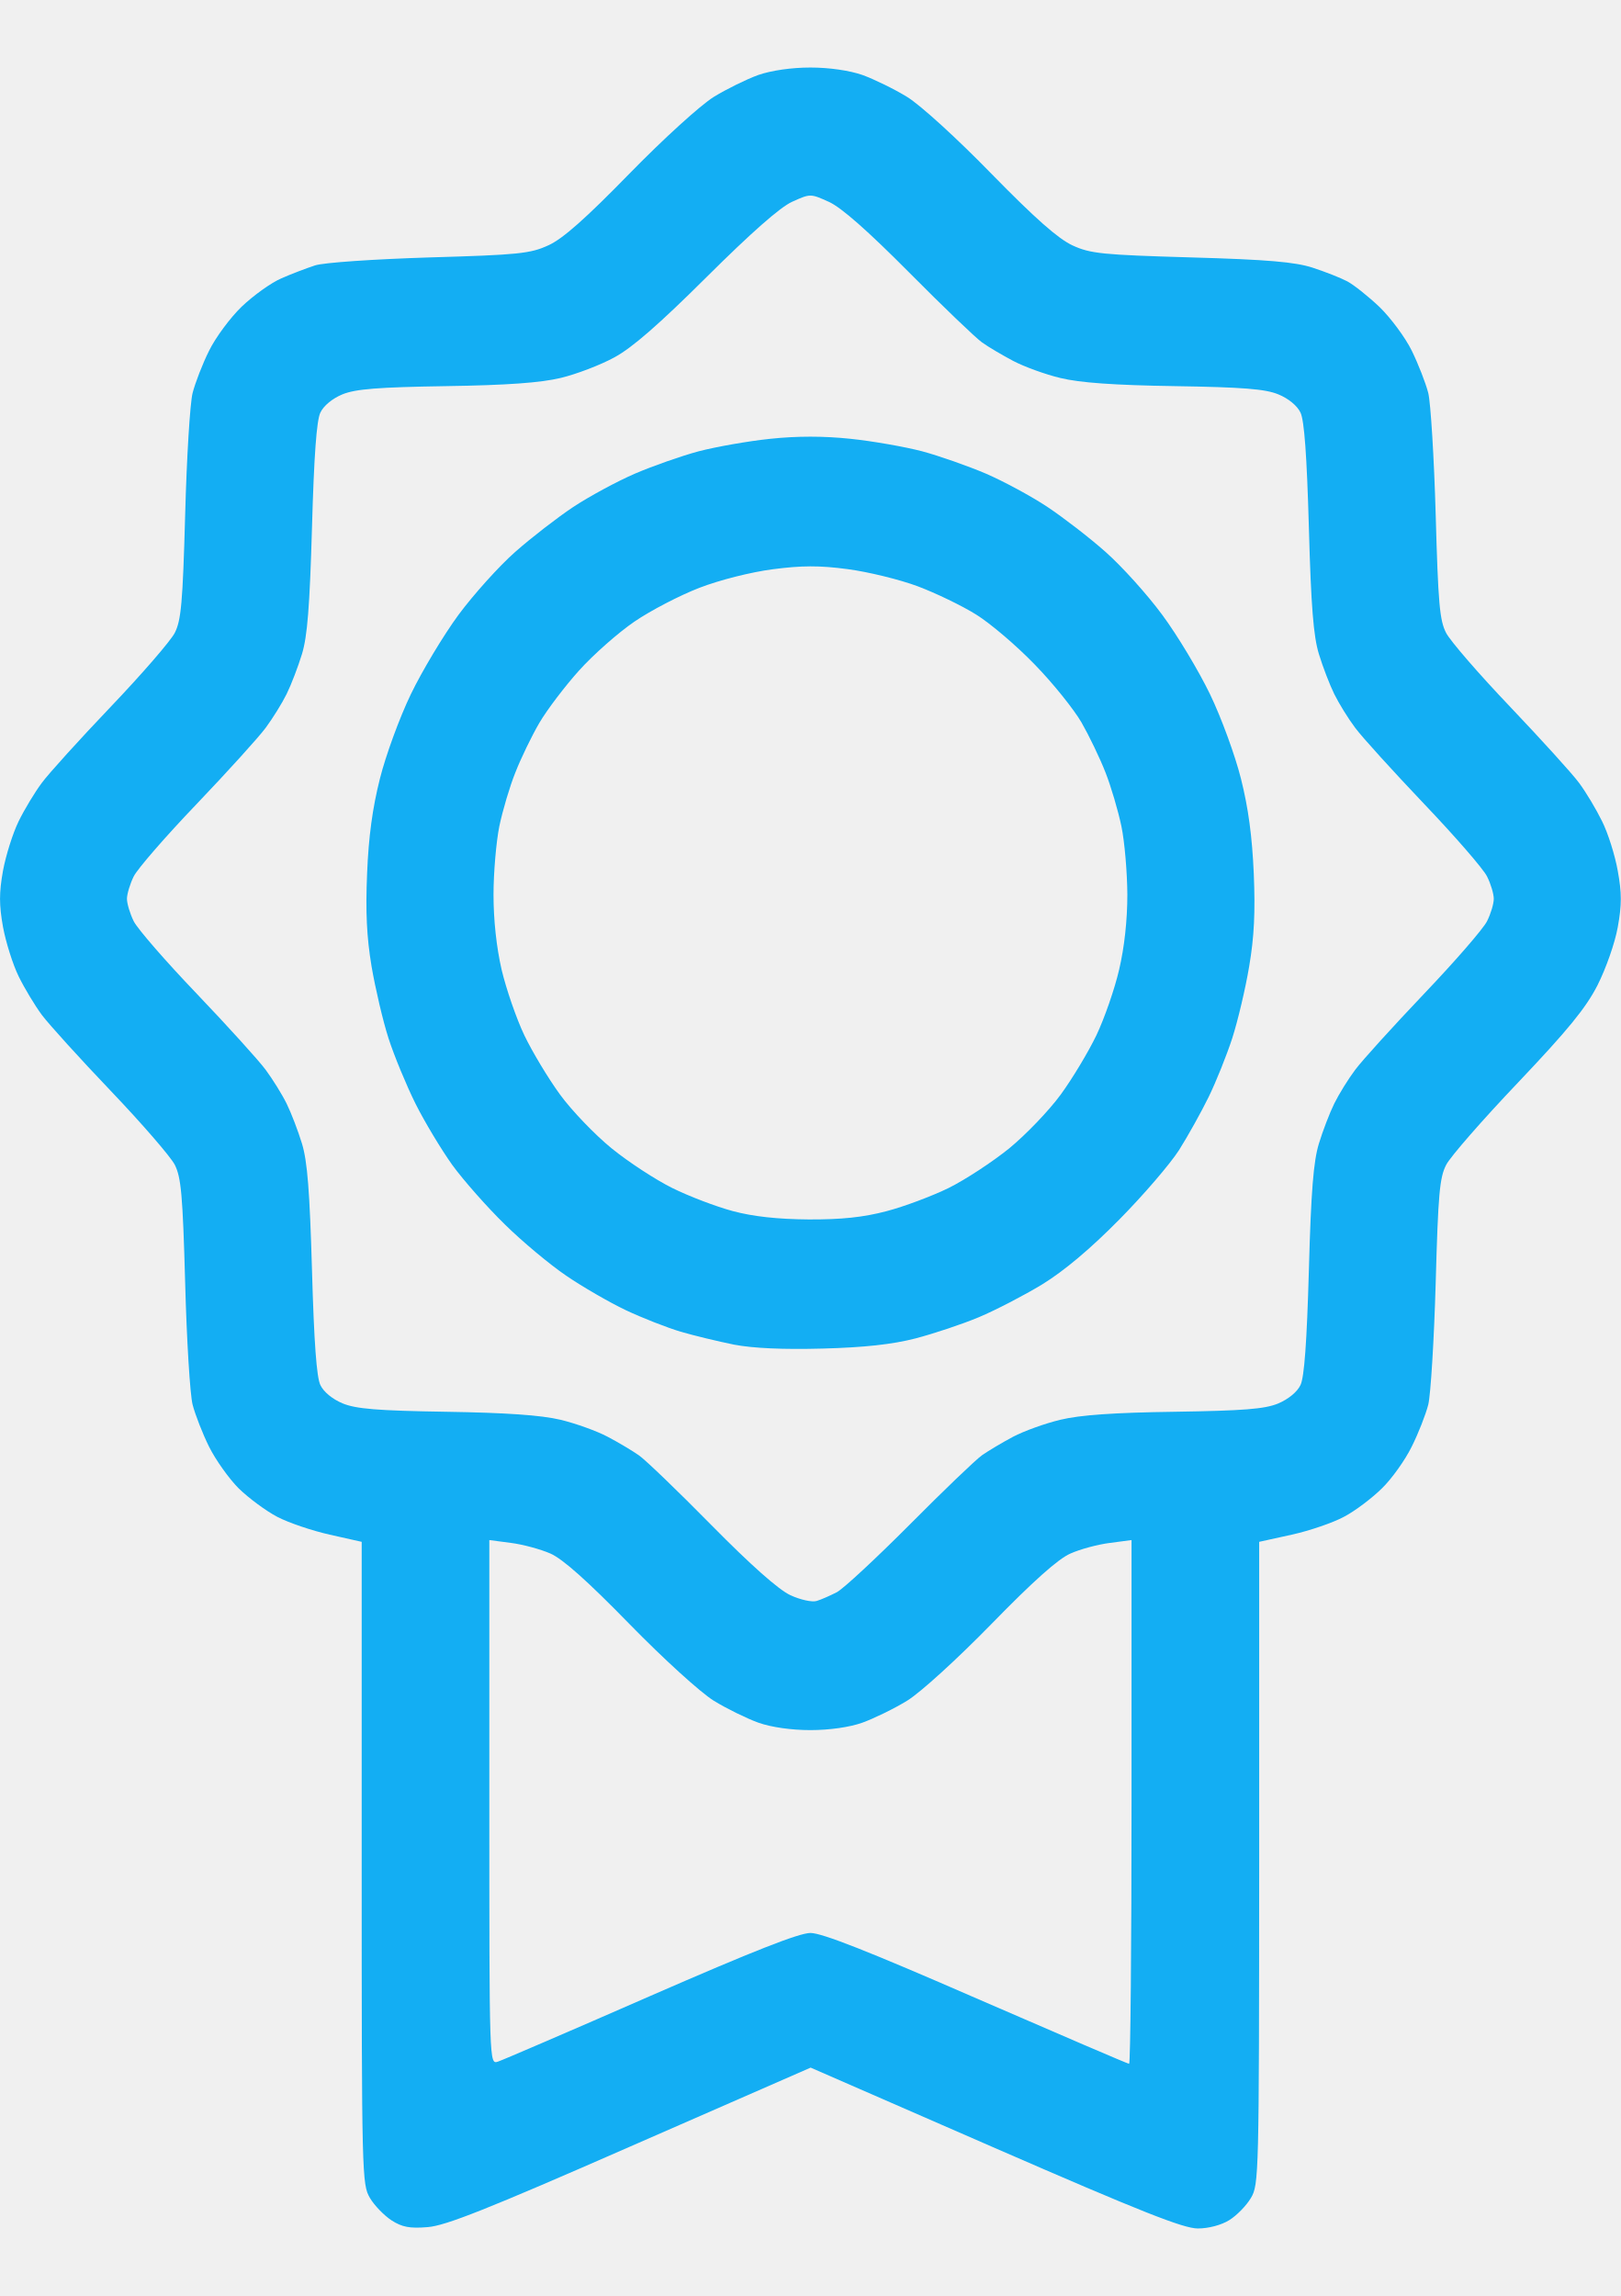
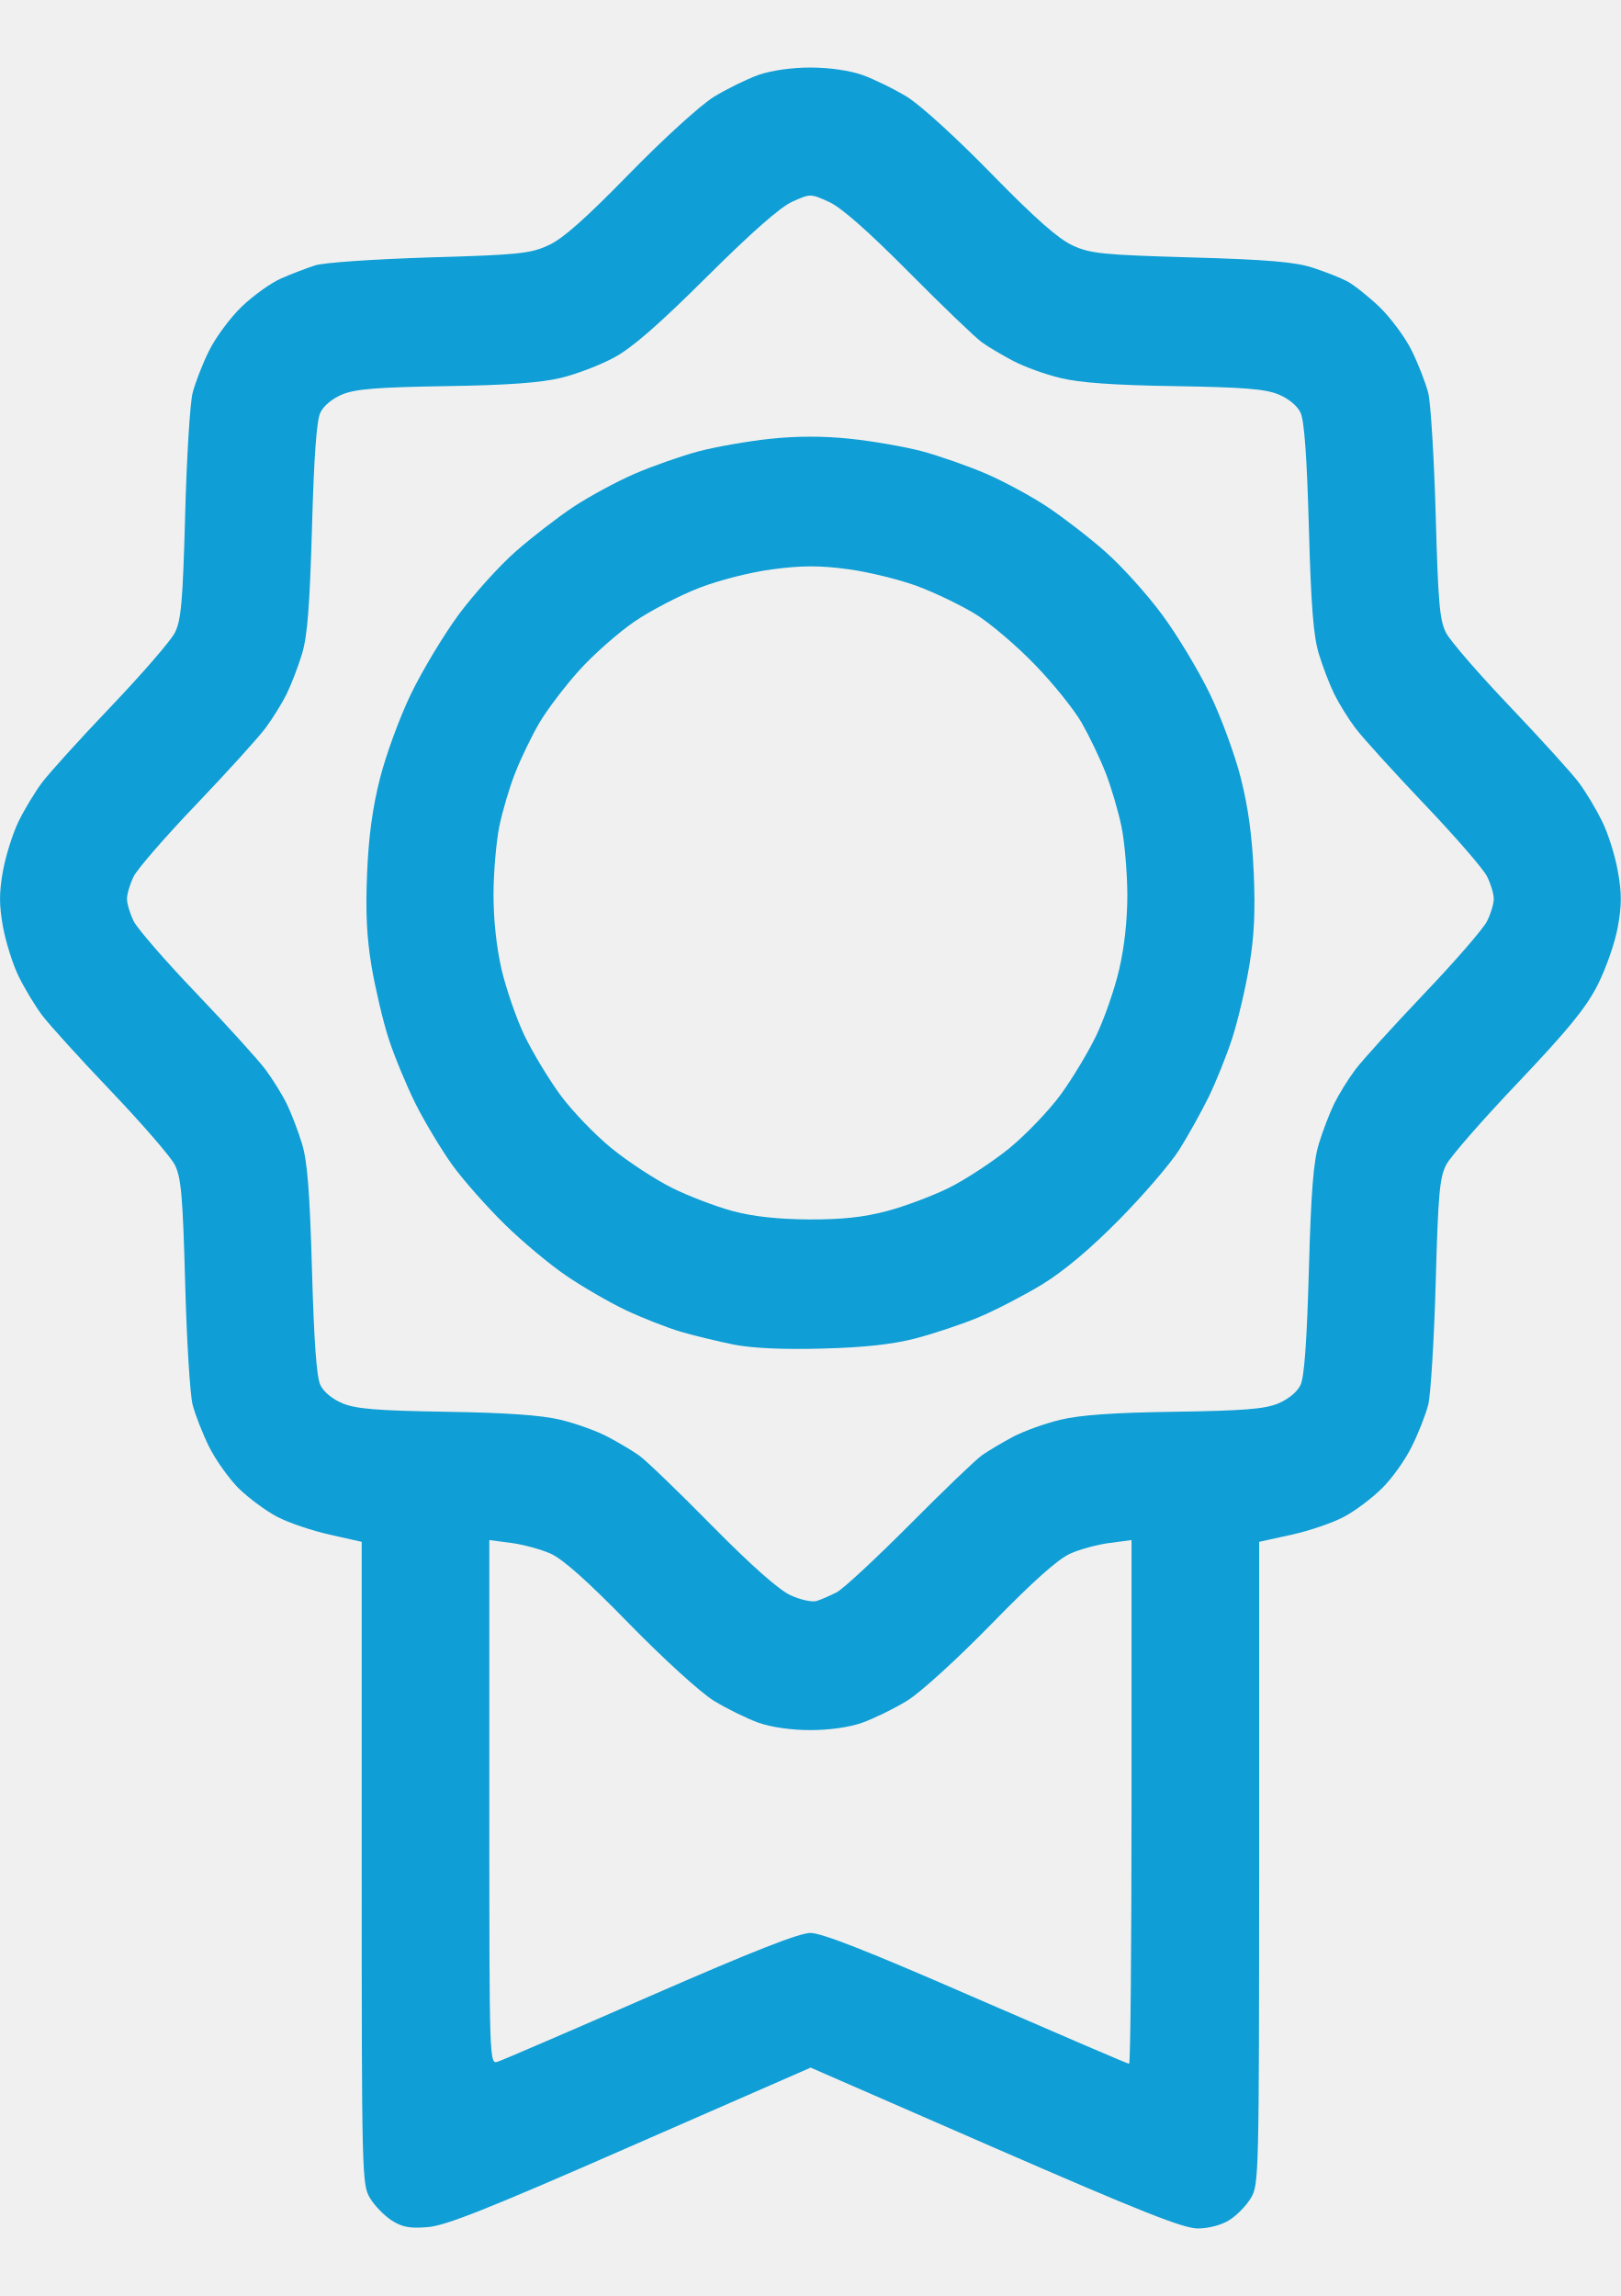
<svg xmlns="http://www.w3.org/2000/svg" width="12" height="17" viewBox="0 0 12 17" fill="none">
  <g clip-path="url(#clip0_10467_3751)">
-     <path d="M2.899 16.44C2.844 16.404 2.772 16.33 2.739 16.274C2.68 16.174 2.678 16.112 2.678 13.794L2.678 11.416L2.442 11.363C2.312 11.334 2.137 11.275 2.053 11.231C1.969 11.187 1.841 11.092 1.768 11.021C1.696 10.949 1.597 10.81 1.548 10.712C1.5 10.615 1.445 10.474 1.426 10.4C1.407 10.326 1.382 9.92 1.371 9.499C1.353 8.845 1.341 8.718 1.294 8.624C1.263 8.564 1.05 8.318 0.82 8.077C0.59 7.836 0.361 7.583 0.31 7.515C0.259 7.446 0.181 7.317 0.138 7.229C0.095 7.141 0.043 6.976 0.022 6.862C-0.007 6.699 -0.007 6.611 0.022 6.448C0.043 6.334 0.095 6.169 0.138 6.081C0.181 5.993 0.259 5.864 0.31 5.796C0.361 5.727 0.59 5.474 0.82 5.233C1.05 4.992 1.263 4.746 1.294 4.686C1.341 4.593 1.353 4.465 1.371 3.811C1.382 3.39 1.407 2.984 1.426 2.91C1.445 2.836 1.499 2.695 1.548 2.597C1.596 2.499 1.705 2.352 1.79 2.27C1.876 2.188 2.007 2.094 2.081 2.062C2.155 2.029 2.269 1.986 2.333 1.965C2.398 1.944 2.768 1.919 3.181 1.906C3.839 1.887 3.927 1.878 4.061 1.816C4.167 1.768 4.335 1.619 4.659 1.287C4.915 1.025 5.185 0.78 5.284 0.718C5.38 0.659 5.529 0.586 5.615 0.555C5.711 0.522 5.86 0.5 6 0.5C6.14 0.5 6.29 0.522 6.385 0.555C6.471 0.586 6.621 0.659 6.717 0.718C6.817 0.78 7.084 1.023 7.342 1.288C7.665 1.618 7.835 1.768 7.941 1.817C8.073 1.878 8.162 1.887 8.82 1.906C9.386 1.922 9.589 1.94 9.719 1.982C9.811 2.012 9.926 2.057 9.975 2.083C10.024 2.109 10.132 2.195 10.215 2.274C10.297 2.354 10.405 2.499 10.453 2.597C10.501 2.695 10.556 2.836 10.575 2.91C10.593 2.984 10.618 3.39 10.63 3.811C10.648 4.465 10.659 4.593 10.707 4.686C10.738 4.746 10.951 4.992 11.181 5.233C11.41 5.474 11.64 5.727 11.691 5.796C11.742 5.864 11.819 5.993 11.862 6.081C11.906 6.169 11.958 6.334 11.978 6.448C12.008 6.612 12.008 6.699 11.978 6.865C11.957 6.983 11.89 7.172 11.828 7.295C11.741 7.465 11.608 7.627 11.24 8.015C10.978 8.29 10.739 8.564 10.708 8.624C10.659 8.718 10.648 8.84 10.63 9.499C10.618 9.92 10.593 10.326 10.575 10.4C10.556 10.474 10.501 10.615 10.452 10.712C10.404 10.81 10.305 10.949 10.232 11.02C10.159 11.092 10.034 11.187 9.952 11.23C9.871 11.274 9.696 11.334 9.564 11.363L9.323 11.416L9.323 13.794C9.322 16.112 9.321 16.174 9.262 16.274C9.229 16.33 9.157 16.404 9.102 16.438C9.043 16.475 8.948 16.5 8.869 16.5C8.762 16.5 8.449 16.376 7.368 15.905L6.002 15.309L4.667 15.893C3.609 16.357 3.299 16.48 3.166 16.49C3.034 16.501 2.977 16.49 2.899 16.44ZM4.816 14.778C5.579 14.445 5.917 14.312 6.001 14.312C6.086 14.312 6.436 14.45 7.231 14.797C7.843 15.063 8.351 15.281 8.36 15.281C8.37 15.281 8.378 14.409 8.378 13.342V11.403L8.218 11.424C8.13 11.435 7.998 11.47 7.925 11.503C7.835 11.542 7.649 11.708 7.342 12.023C7.084 12.287 6.817 12.53 6.717 12.592C6.621 12.651 6.471 12.724 6.385 12.755C6.29 12.789 6.14 12.81 6 12.81C5.86 12.81 5.711 12.789 5.615 12.755C5.529 12.724 5.38 12.651 5.284 12.592C5.185 12.53 4.915 12.285 4.659 12.023C4.352 11.708 4.167 11.543 4.076 11.503C4.003 11.471 3.871 11.435 3.783 11.424L3.623 11.403V13.345C3.623 15.285 3.623 15.285 3.686 15.265C3.72 15.254 4.229 15.035 4.816 14.778ZM6.196 11.789C6.245 11.763 6.488 11.537 6.736 11.288C6.984 11.038 7.225 10.807 7.272 10.774C7.318 10.742 7.422 10.68 7.501 10.638C7.581 10.596 7.738 10.539 7.852 10.512C7.996 10.477 8.25 10.459 8.698 10.453C9.207 10.445 9.363 10.433 9.463 10.392C9.539 10.36 9.605 10.306 9.629 10.255C9.657 10.197 9.676 9.937 9.691 9.405C9.707 8.818 9.725 8.6 9.765 8.468C9.794 8.373 9.845 8.24 9.879 8.171C9.913 8.102 9.982 7.99 10.034 7.921C10.085 7.852 10.315 7.599 10.544 7.358C10.773 7.118 10.983 6.876 11.01 6.821C11.038 6.766 11.06 6.691 11.06 6.655C11.06 6.619 11.038 6.544 11.01 6.489C10.983 6.434 10.773 6.192 10.544 5.952C10.315 5.711 10.085 5.458 10.034 5.389C9.982 5.32 9.913 5.208 9.879 5.139C9.845 5.07 9.794 4.937 9.765 4.842C9.725 4.71 9.707 4.492 9.691 3.905C9.676 3.373 9.657 3.113 9.629 3.055C9.605 3.004 9.539 2.95 9.465 2.92C9.368 2.88 9.203 2.867 8.7 2.859C8.247 2.852 7.997 2.834 7.852 2.799C7.738 2.772 7.581 2.714 7.501 2.672C7.422 2.63 7.318 2.569 7.272 2.536C7.225 2.503 6.982 2.27 6.731 2.017C6.424 1.708 6.23 1.537 6.138 1.495C6.001 1.433 6 1.433 5.865 1.494C5.776 1.534 5.562 1.723 5.233 2.05C4.881 2.4 4.681 2.575 4.549 2.646C4.447 2.702 4.269 2.77 4.153 2.798C4.003 2.834 3.759 2.852 3.301 2.859C2.797 2.867 2.633 2.88 2.535 2.92C2.462 2.95 2.396 3.004 2.372 3.055C2.344 3.113 2.325 3.373 2.31 3.905C2.293 4.492 2.276 4.71 2.236 4.842C2.207 4.937 2.156 5.07 2.122 5.139C2.088 5.208 2.018 5.32 1.967 5.389C1.916 5.458 1.687 5.711 1.457 5.952C1.227 6.192 1.017 6.434 0.99 6.489C0.963 6.544 0.94 6.619 0.94 6.655C0.94 6.691 0.963 6.766 0.99 6.821C1.017 6.876 1.227 7.118 1.457 7.358C1.687 7.599 1.916 7.852 1.967 7.921C2.018 7.99 2.088 8.102 2.122 8.171C2.156 8.24 2.207 8.373 2.236 8.468C2.276 8.6 2.293 8.818 2.31 9.405C2.325 9.937 2.344 10.197 2.372 10.255C2.396 10.306 2.462 10.36 2.537 10.391C2.636 10.432 2.796 10.445 3.303 10.453C3.746 10.46 4.006 10.478 4.149 10.512C4.262 10.539 4.42 10.596 4.499 10.638C4.579 10.68 4.683 10.742 4.731 10.776C4.779 10.809 5.021 11.042 5.268 11.293C5.559 11.588 5.765 11.771 5.852 11.811C5.925 11.845 6.012 11.864 6.046 11.854C6.08 11.844 6.147 11.814 6.196 11.789ZM5.435 9.956C5.317 9.932 5.138 9.889 5.039 9.86C4.939 9.83 4.757 9.759 4.634 9.701C4.512 9.643 4.313 9.528 4.193 9.446C4.072 9.364 3.867 9.193 3.737 9.065C3.607 8.938 3.432 8.74 3.349 8.626C3.267 8.511 3.144 8.307 3.076 8.171C3.009 8.036 2.919 7.819 2.877 7.689C2.835 7.559 2.779 7.318 2.751 7.155C2.715 6.938 2.706 6.753 2.718 6.468C2.729 6.194 2.758 5.983 2.813 5.765C2.856 5.593 2.959 5.312 3.042 5.14C3.125 4.968 3.284 4.703 3.395 4.552C3.507 4.401 3.695 4.192 3.814 4.087C3.934 3.981 4.127 3.832 4.244 3.754C4.362 3.676 4.567 3.565 4.701 3.507C4.834 3.45 5.047 3.375 5.175 3.341C5.302 3.308 5.54 3.266 5.703 3.249C5.901 3.228 6.099 3.228 6.297 3.249C6.461 3.266 6.699 3.308 6.826 3.341C6.953 3.375 7.166 3.45 7.3 3.507C7.434 3.565 7.639 3.676 7.756 3.754C7.873 3.832 8.067 3.981 8.186 4.087C8.305 4.192 8.494 4.401 8.605 4.552C8.717 4.703 8.876 4.968 8.959 5.14C9.042 5.312 9.145 5.593 9.188 5.765C9.243 5.983 9.271 6.194 9.283 6.468C9.295 6.753 9.286 6.938 9.249 7.155C9.222 7.318 9.165 7.558 9.124 7.686C9.082 7.815 9.003 8.012 8.948 8.124C8.893 8.236 8.795 8.412 8.73 8.515C8.664 8.618 8.465 8.85 8.287 9.03C8.073 9.247 7.88 9.409 7.718 9.509C7.583 9.591 7.371 9.701 7.247 9.753C7.123 9.805 6.912 9.875 6.778 9.91C6.608 9.954 6.398 9.977 6.092 9.985C5.799 9.993 5.577 9.983 5.435 9.956ZM6.563 8.968C6.694 8.934 6.901 8.856 7.024 8.796C7.147 8.735 7.348 8.603 7.472 8.503C7.595 8.402 7.767 8.223 7.854 8.104C7.94 7.986 8.059 7.788 8.118 7.665C8.177 7.541 8.253 7.323 8.286 7.18C8.325 7.014 8.347 6.814 8.347 6.624C8.346 6.46 8.327 6.233 8.303 6.118C8.279 6.003 8.226 5.823 8.185 5.719C8.144 5.614 8.064 5.448 8.008 5.35C7.951 5.252 7.796 5.058 7.661 4.92C7.527 4.781 7.332 4.615 7.227 4.55C7.123 4.485 6.928 4.391 6.795 4.341C6.661 4.291 6.428 4.234 6.276 4.214C6.066 4.186 5.934 4.187 5.721 4.215C5.56 4.236 5.33 4.294 5.179 4.352C5.034 4.408 4.818 4.52 4.698 4.602C4.578 4.684 4.393 4.847 4.287 4.965C4.182 5.082 4.049 5.257 3.993 5.353C3.937 5.449 3.857 5.614 3.816 5.719C3.774 5.823 3.721 6.003 3.697 6.118C3.674 6.233 3.654 6.46 3.654 6.624C3.654 6.814 3.676 7.014 3.714 7.18C3.748 7.323 3.823 7.541 3.882 7.665C3.941 7.788 4.06 7.986 4.147 8.105C4.233 8.223 4.405 8.402 4.529 8.503C4.652 8.603 4.854 8.735 4.977 8.796C5.1 8.857 5.302 8.934 5.425 8.967C5.579 9.008 5.757 9.027 5.988 9.029C6.23 9.03 6.393 9.013 6.563 8.968Z" fill="#13AEF3" />
+     <path d="M2.899 16.44C2.844 16.404 2.772 16.33 2.739 16.274C2.68 16.174 2.678 16.112 2.678 13.794L2.678 11.416L2.442 11.363C2.312 11.334 2.137 11.275 2.053 11.231C1.969 11.187 1.841 11.092 1.768 11.021C1.696 10.949 1.597 10.81 1.548 10.712C1.5 10.615 1.445 10.474 1.426 10.4C1.407 10.326 1.382 9.92 1.371 9.499C1.353 8.845 1.341 8.718 1.294 8.624C1.263 8.564 1.05 8.318 0.82 8.077C0.59 7.836 0.361 7.583 0.31 7.515C0.259 7.446 0.181 7.317 0.138 7.229C0.095 7.141 0.043 6.976 0.022 6.862C-0.007 6.699 -0.007 6.611 0.022 6.448C0.043 6.334 0.095 6.169 0.138 6.081C0.181 5.993 0.259 5.864 0.31 5.796C0.361 5.727 0.59 5.474 0.82 5.233C1.05 4.992 1.263 4.746 1.294 4.686C1.341 4.593 1.353 4.465 1.371 3.811C1.382 3.39 1.407 2.984 1.426 2.91C1.445 2.836 1.499 2.695 1.548 2.597C1.596 2.499 1.705 2.352 1.79 2.27C1.876 2.188 2.007 2.094 2.081 2.062C2.155 2.029 2.269 1.986 2.333 1.965C2.398 1.944 2.768 1.919 3.181 1.906C3.839 1.887 3.927 1.878 4.061 1.816C4.167 1.768 4.335 1.619 4.659 1.287C4.915 1.025 5.185 0.78 5.284 0.718C5.38 0.659 5.529 0.586 5.615 0.555C5.711 0.522 5.86 0.5 6 0.5C6.14 0.5 6.29 0.522 6.385 0.555C6.471 0.586 6.621 0.659 6.717 0.718C6.817 0.78 7.084 1.023 7.342 1.288C7.665 1.618 7.835 1.768 7.941 1.817C8.073 1.878 8.162 1.887 8.82 1.906C9.386 1.922 9.589 1.94 9.719 1.982C9.811 2.012 9.926 2.057 9.975 2.083C10.024 2.109 10.132 2.195 10.215 2.274C10.297 2.354 10.405 2.499 10.453 2.597C10.501 2.695 10.556 2.836 10.575 2.91C10.593 2.984 10.618 3.39 10.63 3.811C10.648 4.465 10.659 4.593 10.707 4.686C10.738 4.746 10.951 4.992 11.181 5.233C11.41 5.474 11.64 5.727 11.691 5.796C11.742 5.864 11.819 5.993 11.862 6.081C11.906 6.169 11.958 6.334 11.978 6.448C12.008 6.612 12.008 6.699 11.978 6.865C11.957 6.983 11.89 7.172 11.828 7.295C11.741 7.465 11.608 7.627 11.24 8.015C10.978 8.29 10.739 8.564 10.708 8.624C10.659 8.718 10.648 8.84 10.63 9.499C10.618 9.92 10.593 10.326 10.575 10.4C10.556 10.474 10.501 10.615 10.452 10.712C10.404 10.81 10.305 10.949 10.232 11.02C10.159 11.092 10.034 11.187 9.952 11.23C9.871 11.274 9.696 11.334 9.564 11.363L9.323 11.416L9.323 13.794C9.322 16.112 9.321 16.174 9.262 16.274C9.229 16.33 9.157 16.404 9.102 16.438C9.043 16.475 8.948 16.5 8.869 16.5C8.762 16.5 8.449 16.376 7.368 15.905L6.002 15.309L4.667 15.893C3.609 16.357 3.299 16.48 3.166 16.49C3.034 16.501 2.977 16.49 2.899 16.44ZM4.816 14.778C5.579 14.445 5.917 14.312 6.001 14.312C6.086 14.312 6.436 14.45 7.231 14.797C7.843 15.063 8.351 15.281 8.36 15.281C8.37 15.281 8.378 14.409 8.378 13.342V11.403L8.218 11.424C8.13 11.435 7.998 11.47 7.925 11.503C7.835 11.542 7.649 11.708 7.342 12.023C7.084 12.287 6.817 12.53 6.717 12.592C6.621 12.651 6.471 12.724 6.385 12.755C6.29 12.789 6.14 12.81 6 12.81C5.86 12.81 5.711 12.789 5.615 12.755C5.529 12.724 5.38 12.651 5.284 12.592C5.185 12.53 4.915 12.285 4.659 12.023C4.352 11.708 4.167 11.543 4.076 11.503C4.003 11.471 3.871 11.435 3.783 11.424L3.623 11.403V13.345C3.623 15.285 3.623 15.285 3.686 15.265C3.72 15.254 4.229 15.035 4.816 14.778ZM6.196 11.789C6.245 11.763 6.488 11.537 6.736 11.288C6.984 11.038 7.225 10.807 7.272 10.774C7.318 10.742 7.422 10.68 7.501 10.638C7.581 10.596 7.738 10.539 7.852 10.512C7.996 10.477 8.25 10.459 8.698 10.453C9.207 10.445 9.363 10.433 9.463 10.392C9.539 10.36 9.605 10.306 9.629 10.255C9.657 10.197 9.676 9.937 9.691 9.405C9.707 8.818 9.725 8.6 9.765 8.468C9.794 8.373 9.845 8.24 9.879 8.171C9.913 8.102 9.982 7.99 10.034 7.921C10.085 7.852 10.315 7.599 10.544 7.358C10.773 7.118 10.983 6.876 11.01 6.821C11.038 6.766 11.06 6.691 11.06 6.655C11.06 6.619 11.038 6.544 11.01 6.489C10.983 6.434 10.773 6.192 10.544 5.952C10.315 5.711 10.085 5.458 10.034 5.389C9.982 5.32 9.913 5.208 9.879 5.139C9.845 5.07 9.794 4.937 9.765 4.842C9.725 4.71 9.707 4.492 9.691 3.905C9.676 3.373 9.657 3.113 9.629 3.055C9.605 3.004 9.539 2.95 9.465 2.92C9.368 2.88 9.203 2.867 8.7 2.859C8.247 2.852 7.997 2.834 7.852 2.799C7.738 2.772 7.581 2.714 7.501 2.672C7.422 2.63 7.318 2.569 7.272 2.536C7.225 2.503 6.982 2.27 6.731 2.017C6.424 1.708 6.23 1.537 6.138 1.495C6.001 1.433 6 1.433 5.865 1.494C5.776 1.534 5.562 1.723 5.233 2.05C4.881 2.4 4.681 2.575 4.549 2.646C4.447 2.702 4.269 2.77 4.153 2.798C4.003 2.834 3.759 2.852 3.301 2.859C2.797 2.867 2.633 2.88 2.535 2.92C2.462 2.95 2.396 3.004 2.372 3.055C2.344 3.113 2.325 3.373 2.31 3.905C2.293 4.492 2.276 4.71 2.236 4.842C2.207 4.937 2.156 5.07 2.122 5.139C2.088 5.208 2.018 5.32 1.967 5.389C1.916 5.458 1.687 5.711 1.457 5.952C1.227 6.192 1.017 6.434 0.99 6.489C0.963 6.544 0.94 6.619 0.94 6.655C0.94 6.691 0.963 6.766 0.99 6.821C1.017 6.876 1.227 7.118 1.457 7.358C1.687 7.599 1.916 7.852 1.967 7.921C2.018 7.99 2.088 8.102 2.122 8.171C2.156 8.24 2.207 8.373 2.236 8.468C2.276 8.6 2.293 8.818 2.31 9.405C2.325 9.937 2.344 10.197 2.372 10.255C2.396 10.306 2.462 10.36 2.537 10.391C2.636 10.432 2.796 10.445 3.303 10.453C3.746 10.46 4.006 10.478 4.149 10.512C4.262 10.539 4.42 10.596 4.499 10.638C4.579 10.68 4.683 10.742 4.731 10.776C4.779 10.809 5.021 11.042 5.268 11.293C5.559 11.588 5.765 11.771 5.852 11.811C5.925 11.845 6.012 11.864 6.046 11.854C6.08 11.844 6.147 11.814 6.196 11.789ZM5.435 9.956C5.317 9.932 5.138 9.889 5.039 9.86C4.939 9.83 4.757 9.759 4.634 9.701C4.512 9.643 4.313 9.528 4.193 9.446C4.072 9.364 3.867 9.193 3.737 9.065C3.607 8.938 3.432 8.74 3.349 8.626C3.267 8.511 3.144 8.307 3.076 8.171C3.009 8.036 2.919 7.819 2.877 7.689C2.835 7.559 2.779 7.318 2.751 7.155C2.715 6.938 2.706 6.753 2.718 6.468C2.729 6.194 2.758 5.983 2.813 5.765C2.856 5.593 2.959 5.312 3.042 5.14C3.125 4.968 3.284 4.703 3.395 4.552C3.507 4.401 3.695 4.192 3.814 4.087C3.934 3.981 4.127 3.832 4.244 3.754C4.362 3.676 4.567 3.565 4.701 3.507C4.834 3.45 5.047 3.375 5.175 3.341C5.302 3.308 5.54 3.266 5.703 3.249C5.901 3.228 6.099 3.228 6.297 3.249C6.461 3.266 6.699 3.308 6.826 3.341C6.953 3.375 7.166 3.45 7.3 3.507C7.434 3.565 7.639 3.676 7.756 3.754C7.873 3.832 8.067 3.981 8.186 4.087C8.305 4.192 8.494 4.401 8.605 4.552C8.717 4.703 8.876 4.968 8.959 5.14C9.042 5.312 9.145 5.593 9.188 5.765C9.243 5.983 9.271 6.194 9.283 6.468C9.295 6.753 9.286 6.938 9.249 7.155C9.222 7.318 9.165 7.558 9.124 7.686C9.082 7.815 9.003 8.012 8.948 8.124C8.893 8.236 8.795 8.412 8.73 8.515C8.664 8.618 8.465 8.85 8.287 9.03C8.073 9.247 7.88 9.409 7.718 9.509C7.583 9.591 7.371 9.701 7.247 9.753C7.123 9.805 6.912 9.875 6.778 9.91C6.608 9.954 6.398 9.977 6.092 9.985C5.799 9.993 5.577 9.983 5.435 9.956ZM6.563 8.968C6.694 8.934 6.901 8.856 7.024 8.796C7.147 8.735 7.348 8.603 7.472 8.503C7.595 8.402 7.767 8.223 7.854 8.104C7.94 7.986 8.059 7.788 8.118 7.665C8.177 7.541 8.253 7.323 8.286 7.18C8.325 7.014 8.347 6.814 8.347 6.624C8.346 6.46 8.327 6.233 8.303 6.118C8.279 6.003 8.226 5.823 8.185 5.719C8.144 5.614 8.064 5.448 8.008 5.35C7.951 5.252 7.796 5.058 7.661 4.92C7.527 4.781 7.332 4.615 7.227 4.55C7.123 4.485 6.928 4.391 6.795 4.341C6.661 4.291 6.428 4.234 6.276 4.214C6.066 4.186 5.934 4.187 5.721 4.215C5.56 4.236 5.33 4.294 5.179 4.352C5.034 4.408 4.818 4.52 4.698 4.602C4.578 4.684 4.393 4.847 4.287 4.965C4.182 5.082 4.049 5.257 3.993 5.353C3.937 5.449 3.857 5.614 3.816 5.719C3.774 5.823 3.721 6.003 3.697 6.118C3.674 6.233 3.654 6.46 3.654 6.624C3.654 6.814 3.676 7.014 3.714 7.18C3.748 7.323 3.823 7.541 3.882 7.665C3.941 7.788 4.06 7.986 4.147 8.105C4.233 8.223 4.405 8.402 4.529 8.503C4.652 8.603 4.854 8.735 4.977 8.796C5.1 8.857 5.302 8.934 5.425 8.967C5.579 9.008 5.757 9.027 5.988 9.029C6.23 9.03 6.393 9.013 6.563 8.968Z" fill="#0F9ED5" />
  </g>
  <defs>
    <clipPath id="clip0_10467_3751">
      <rect width="12" height="16" fill="white" transform="translate(0 0.5)" />
    </clipPath>
  </defs>
</svg>
